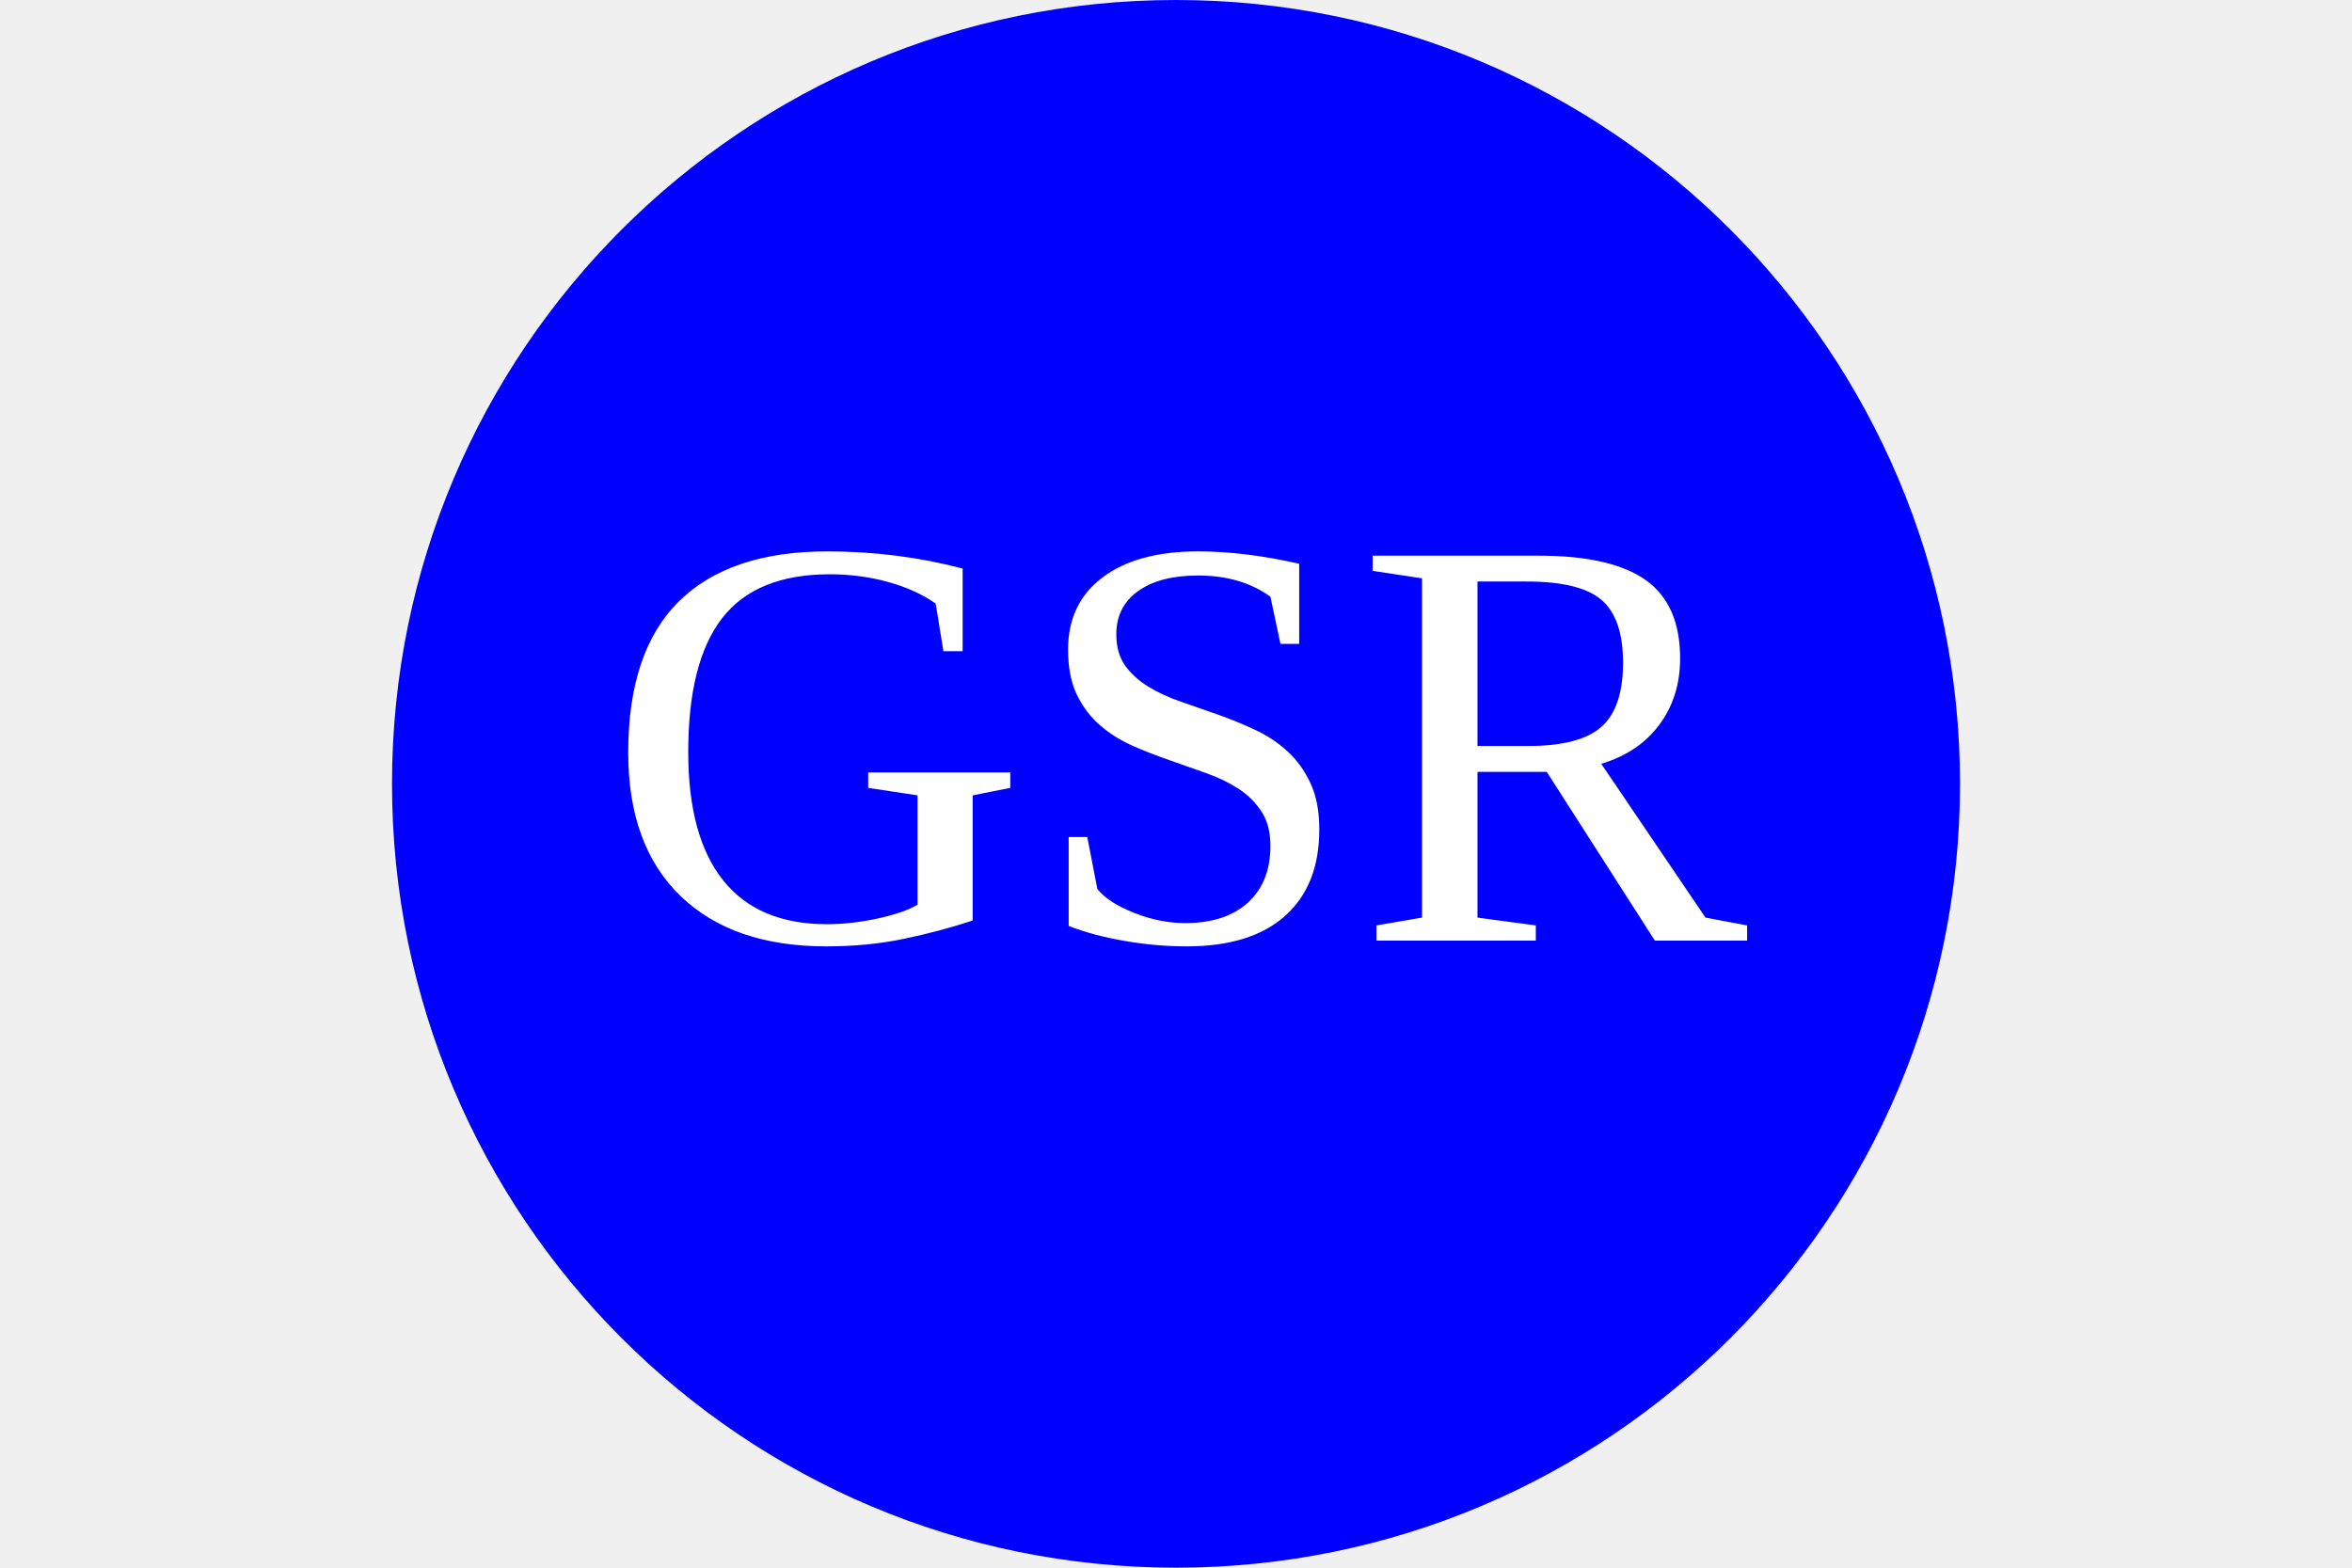
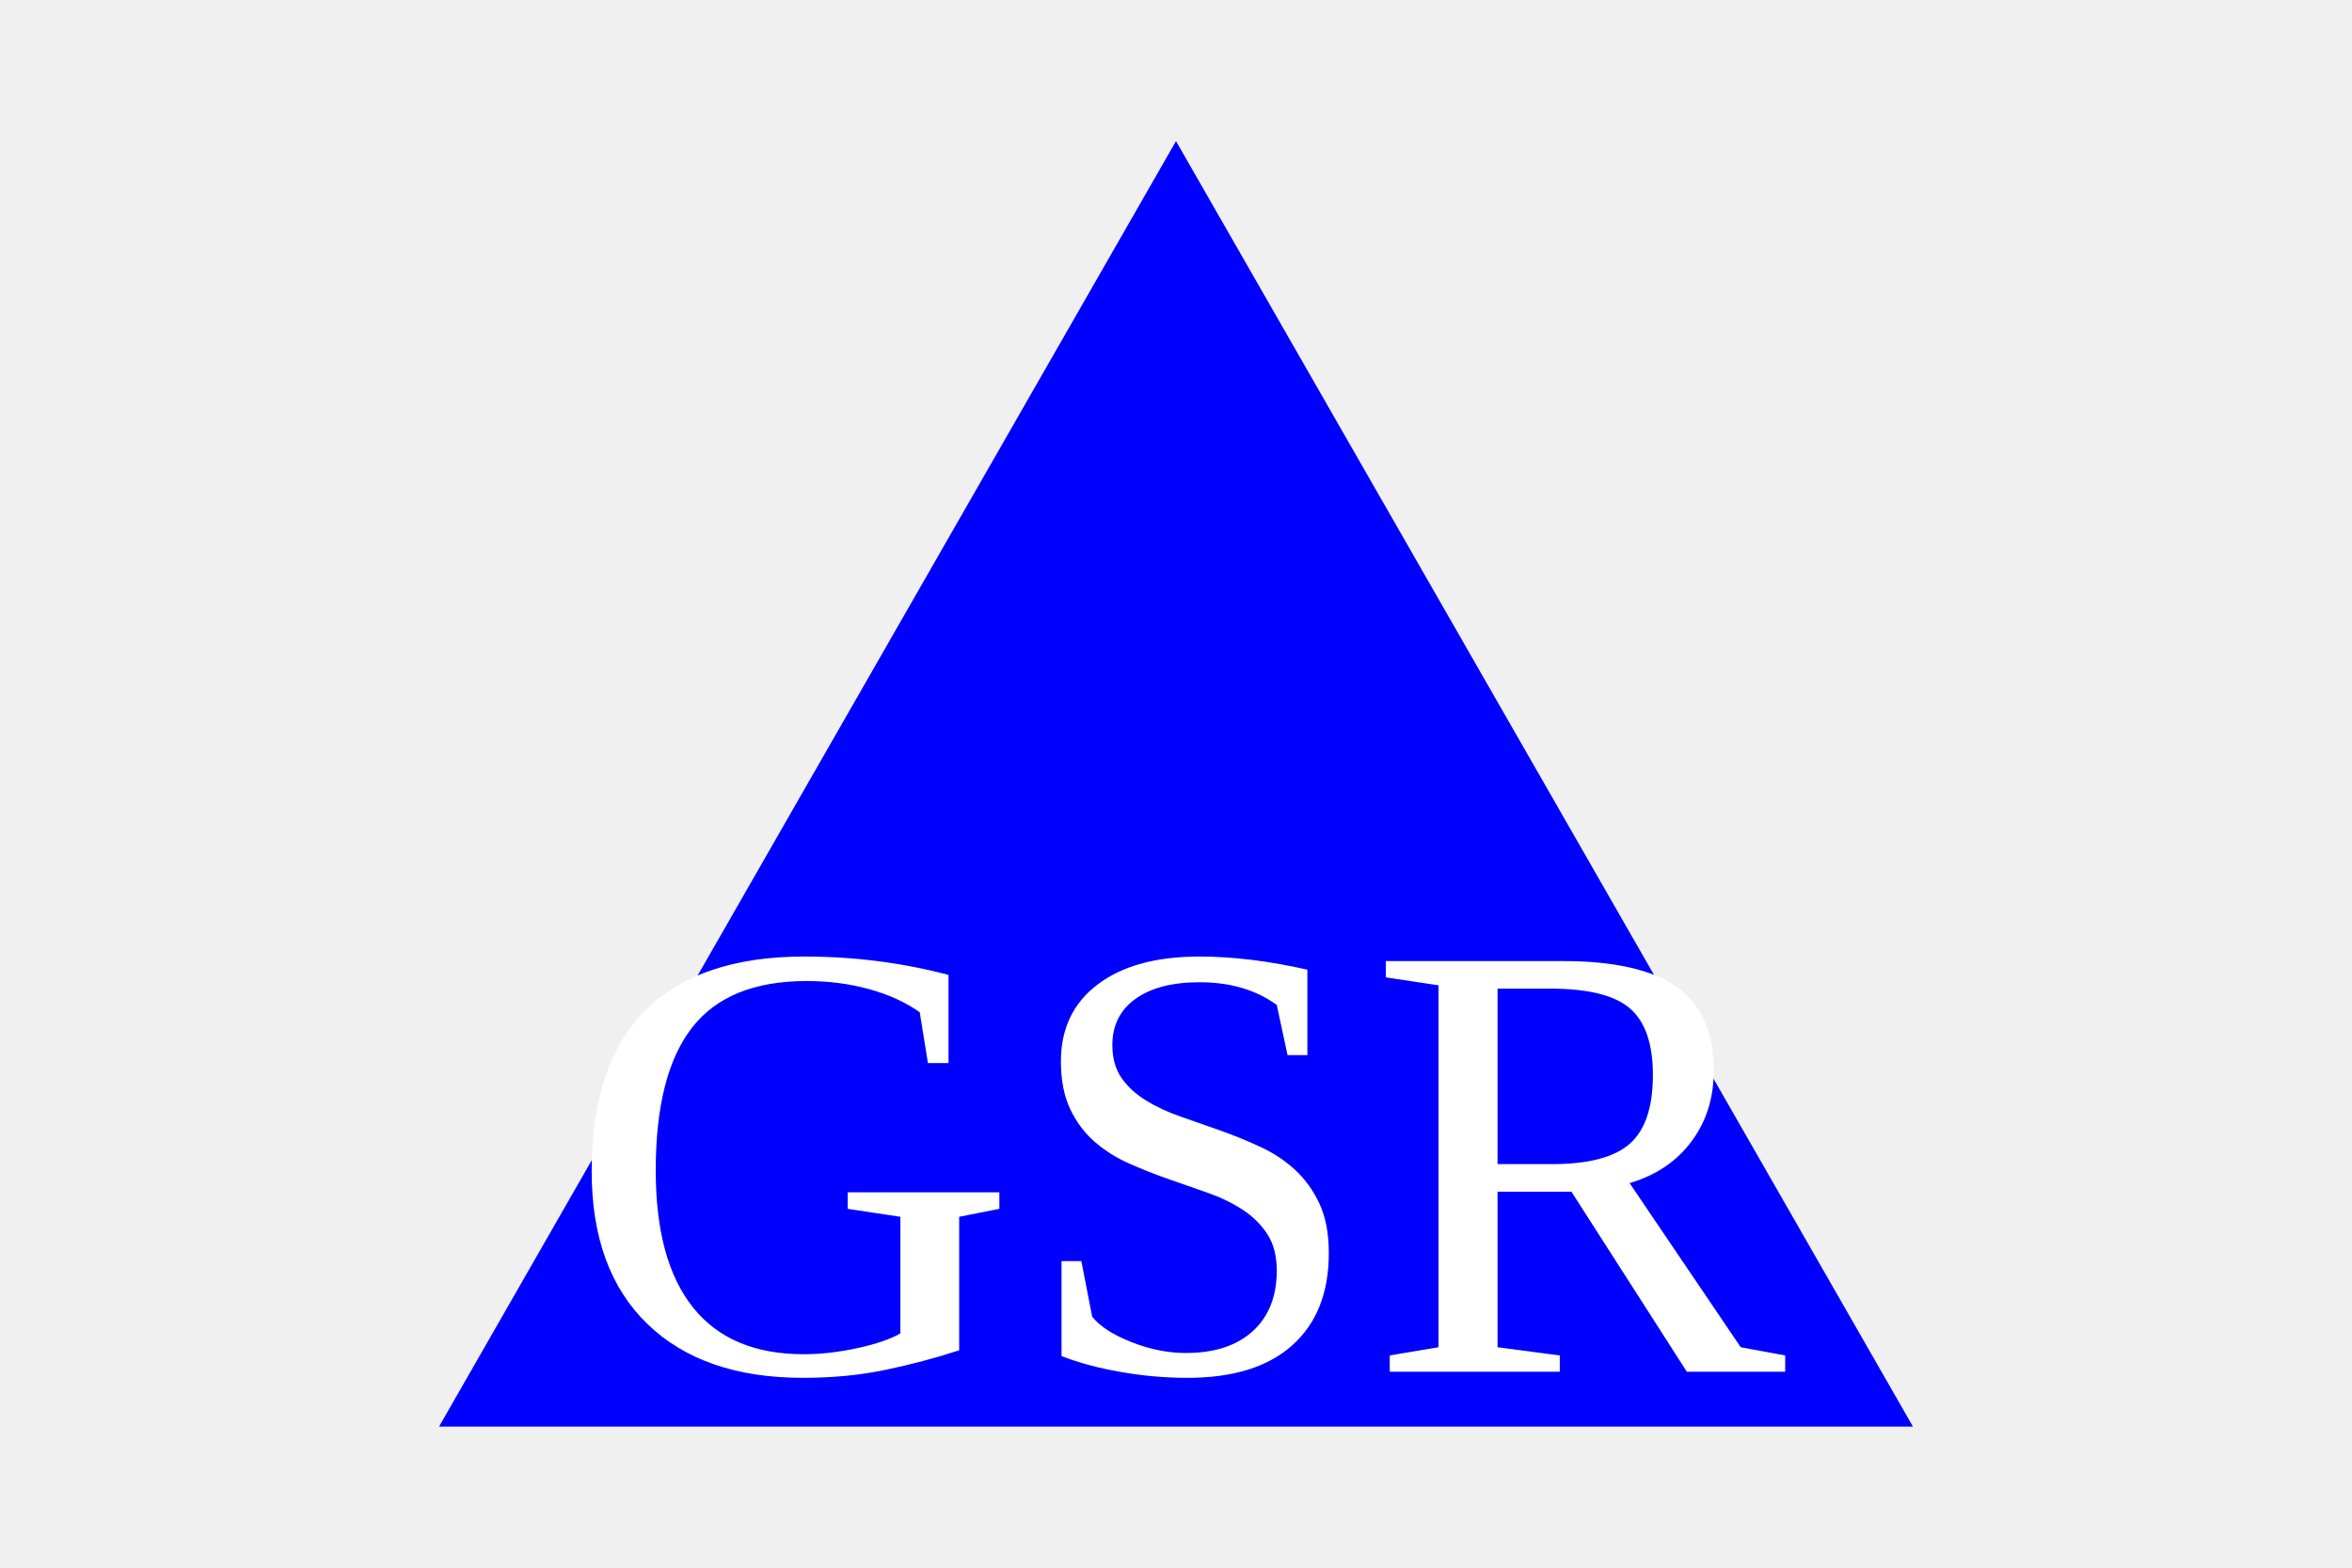
<svg xmlns="http://www.w3.org/2000/svg" width="300" height="200">
-   <circle cx="150" cy="100" r="100" fill="blue" />
-   <text x="150" y="120" font-size="75" text-anchor="middle" fill="white">GSR</text>
+   <polygon points="150, 18 244, 182 56, 182" fill="blue" />
+   <text x="150" y="175" font-size="80" text-anchor="middle" fill="white">
+     GSR
+   </text>
</svg>
